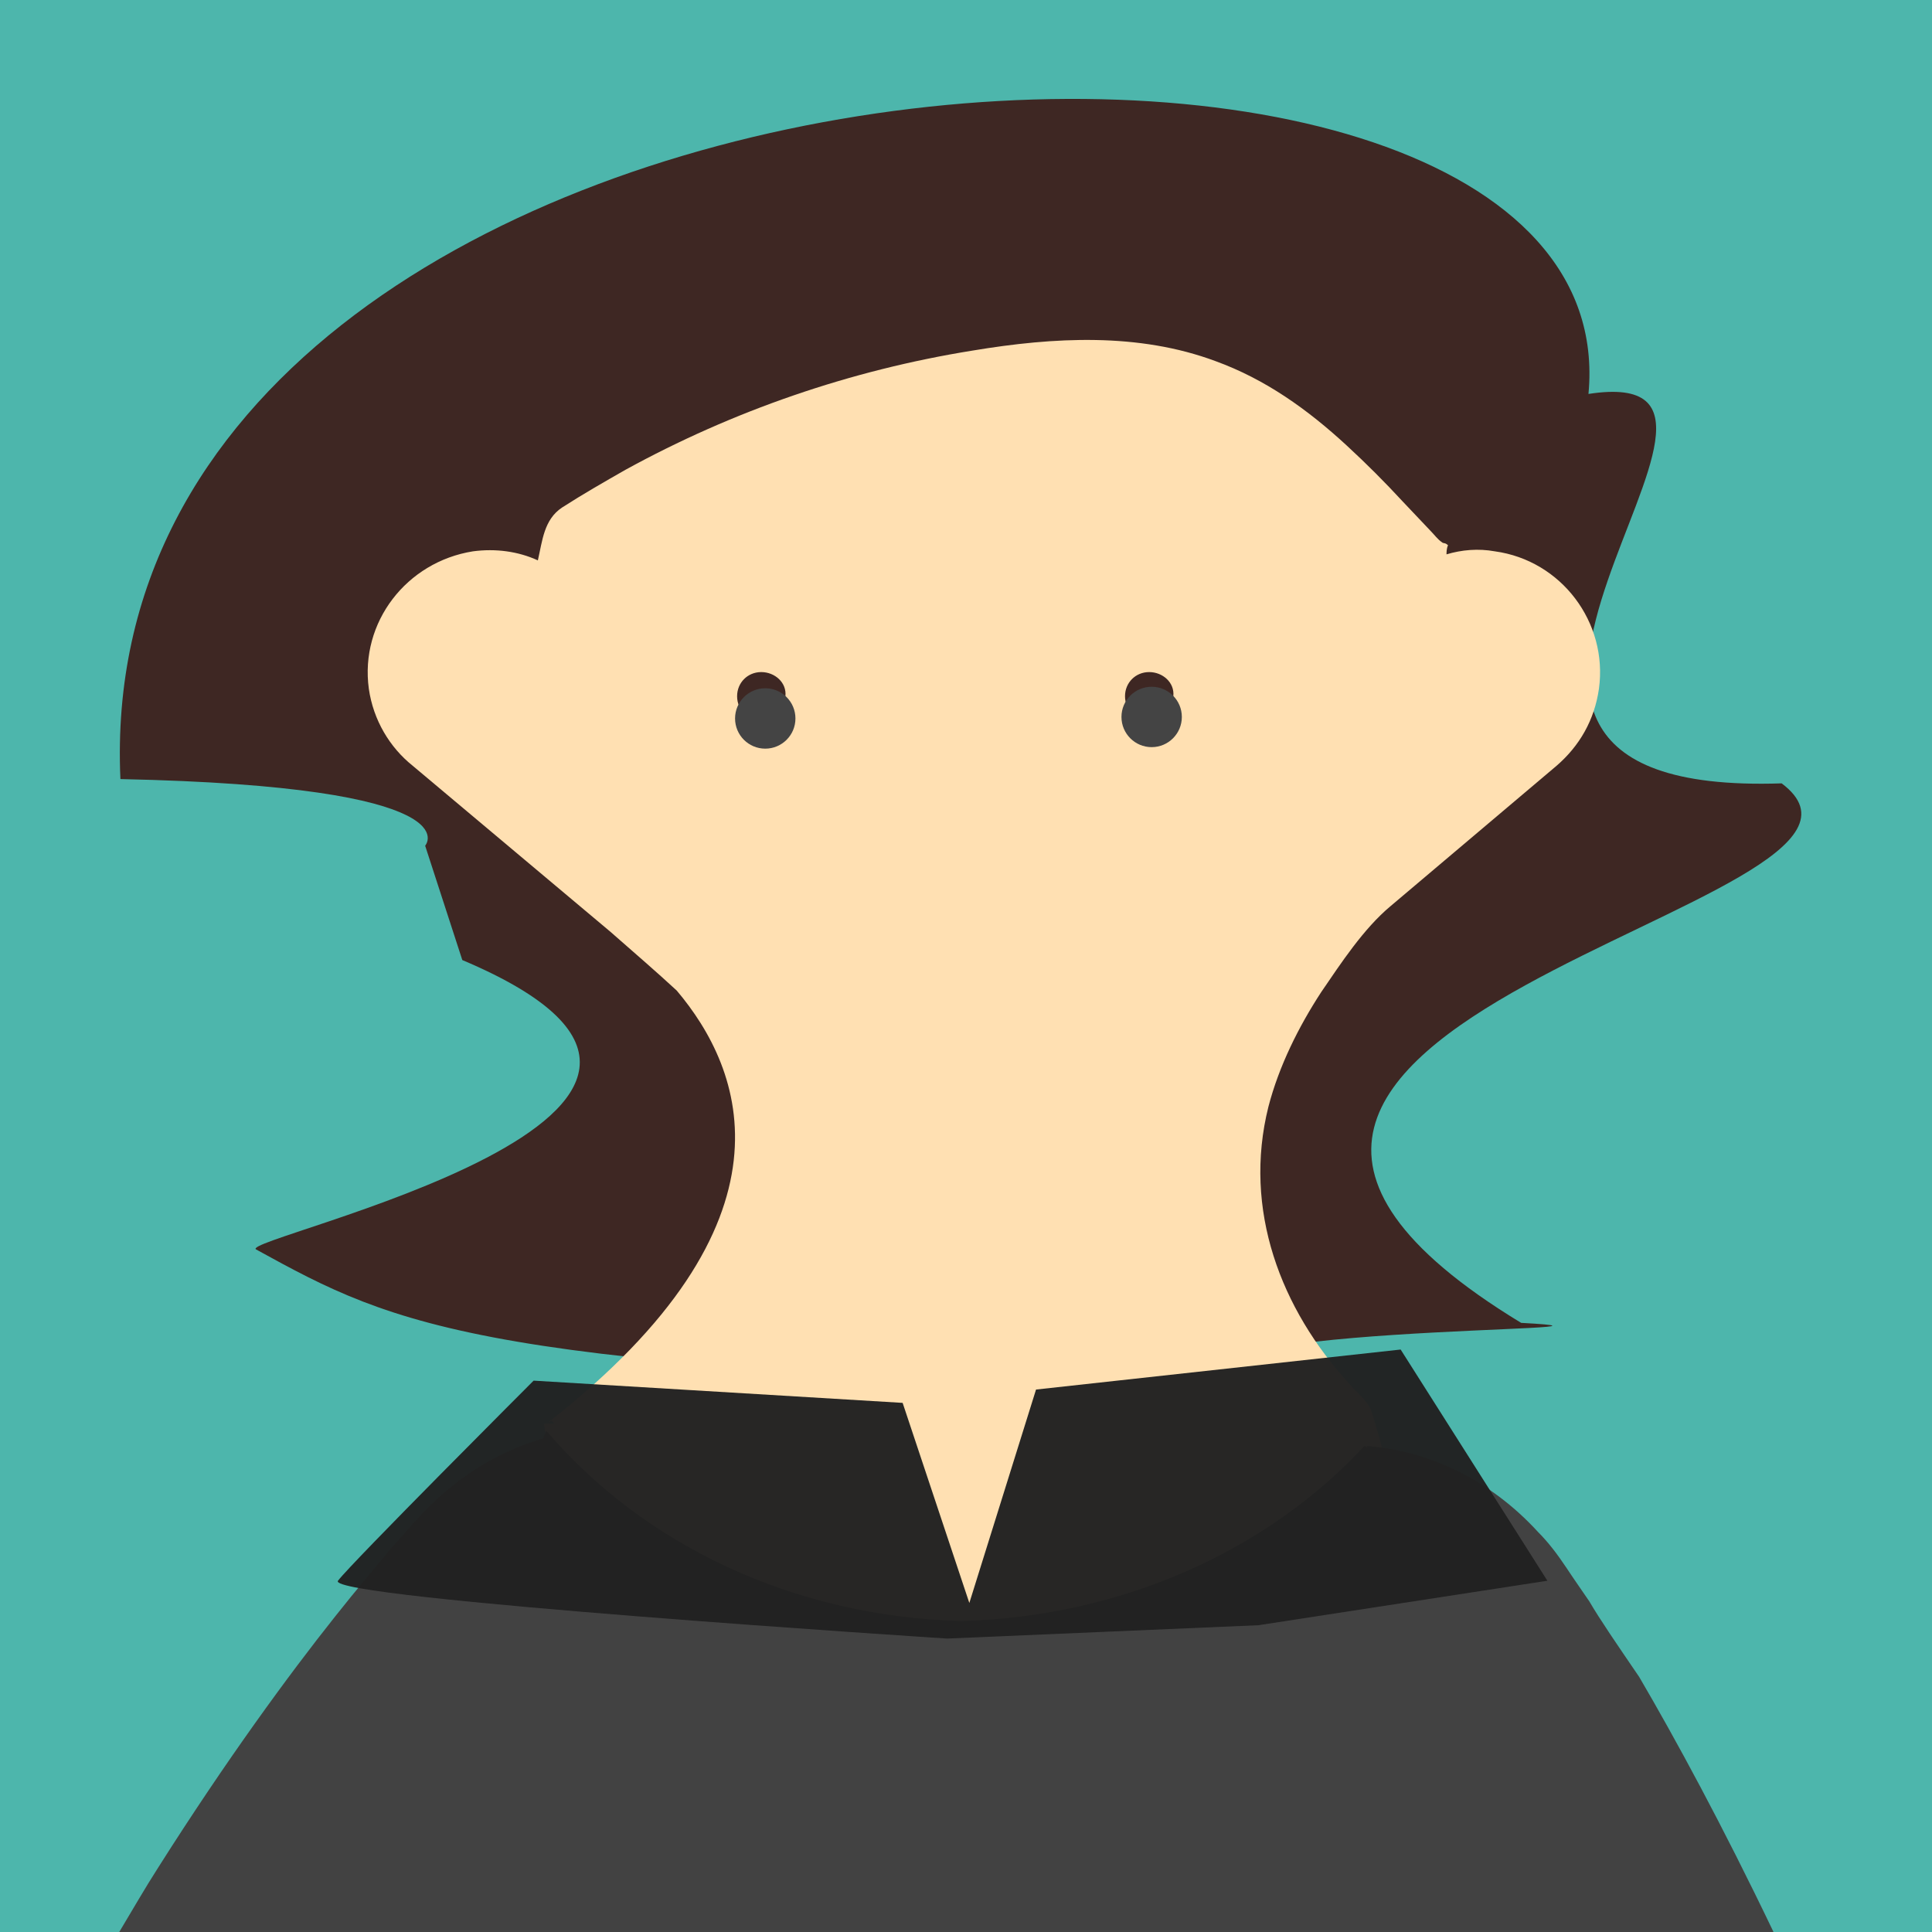
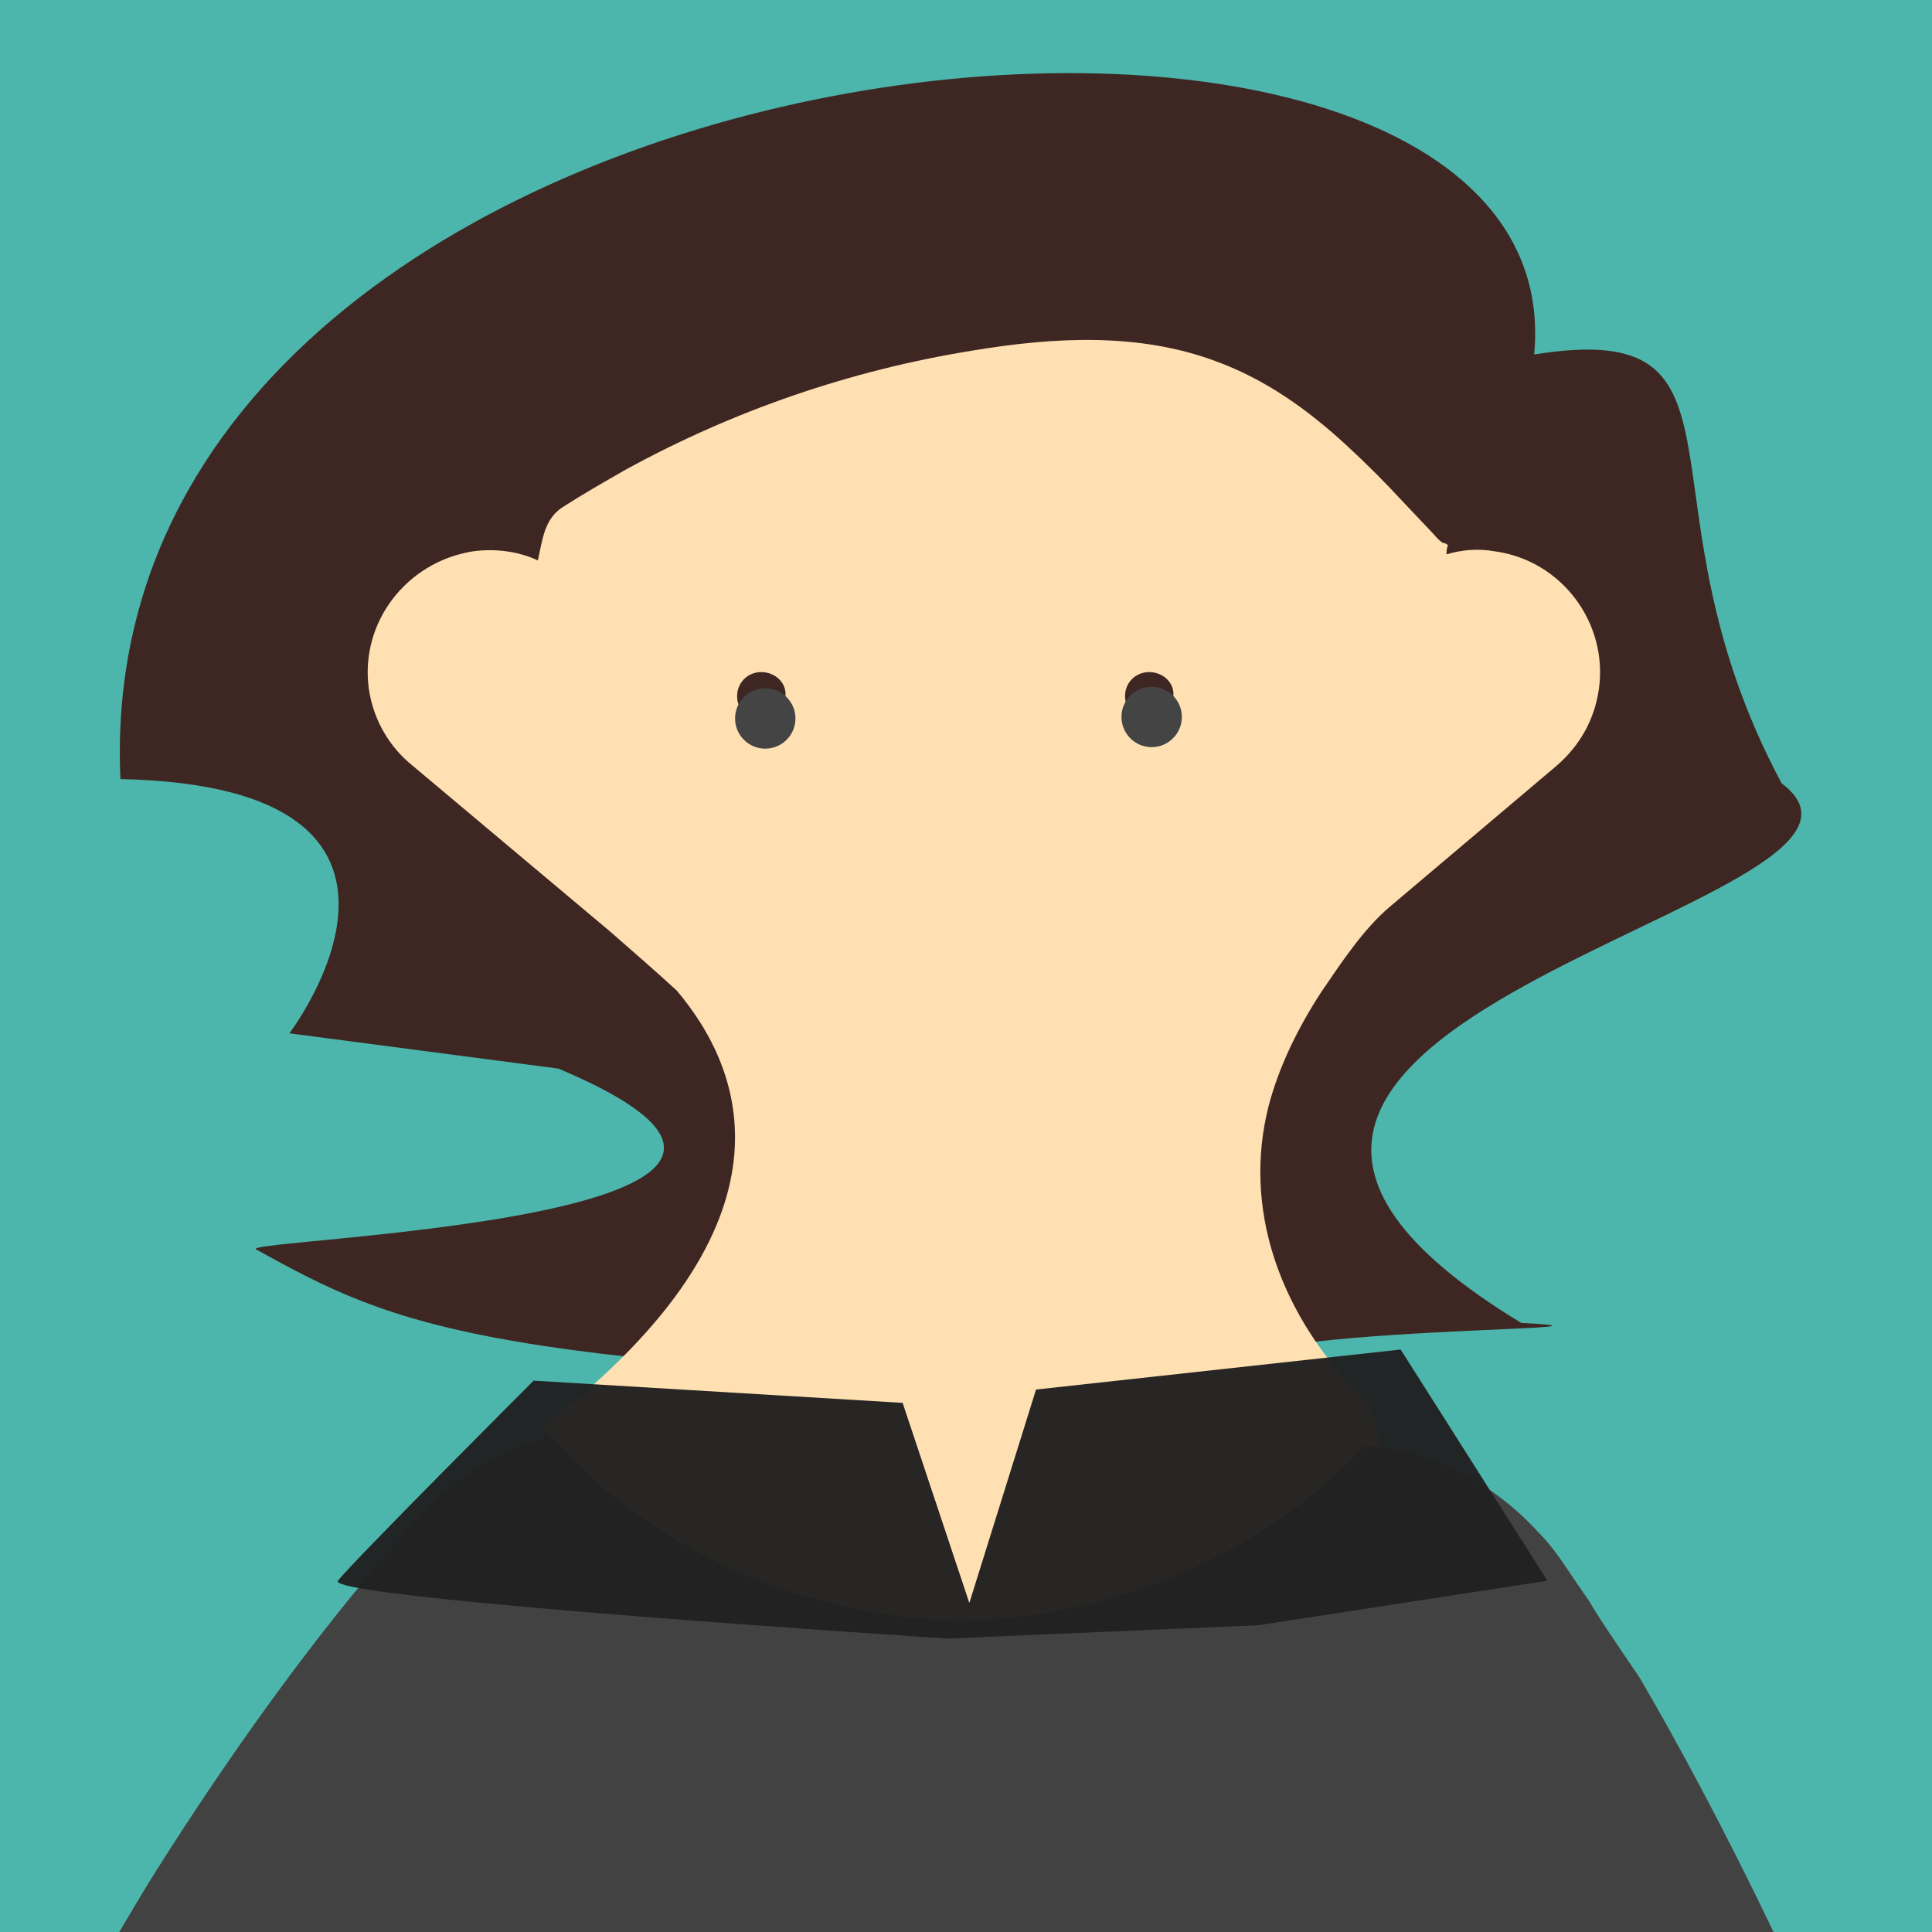
- <svg xmlns="http://www.w3.org/2000/svg" version="1.1" pointer-events="none" height="100%" width="100%" display="block" viewBox="0 0 128 128">
-   <path fill="#4db6ac" d="m-1.178-1.178h129.47v129.47h-129.47z" />
-   <path fill="#3e2723" d="m100.78 87.643c-33.104-20.099 28.08-27.625 17.26-35.743-29.093 0.972 2.62-28.184-12.8-25.8 3-31.887-99.578-25.705-97.262 25.516 23.605 0.496 20.19 4.417 20.19 4.417l2.461 7.573c23.954 10.112-15.168 18.455-13.655 19.177 9.341 5.133 14.876 8.082 65.532 9.185-9.479-4.247 29.564-3.713 18.274-4.325z" />
-   <path d="m90.535 93.327c-6.4 7.3-16.2 12.1-27.3 12.4-10.7-0.3-20.3-4.7-26.7-11.6l-0.2 0.1c17-13.3 12.9-23.4 8.5-28.6-1.3-1.2-2.8-2.5-4.4-3.9l-13.1-11c-1.5-1.2-2.6-3-2.9-5.1-0.6-4.4 2.5-8.4 6.9-9.1 1.5-0.2 3 0 4.3 0.6 0.3-1.3 0.4-2.7 1.6-3.5 1.4-0.9 2.8-1.7 4.2-2.5 7.1-3.9 14.9-6.6 23-7.9 5.4-0.9 11-1.2 16.1 0.7 3.3 1.2 6.1 3.2 8.7 5.6 1.3 1.2 2.5 2.4 3.7 3.7l1.8 1.9c0.3 0.3 0.5 0.6 0.8 0.8 0.1 0.1 0.2 0 0.4 0.2-0.1 0.2-0.1 0.5-0.1 0.6 1-0.3 2.1-0.4 3.2-0.2 4.4 0.6 7.5 4.7 6.9 9.1-0.3 2.1-1.3 3.8-2.8 5.1l-11 9.3c-1.8 1.5-3.3 3.8-4.6 5.7-1.5 2.3-2.8 4.9-3.5 7.6-1.7 6.8 0.8 13.4 5.4 18.4 0.5 0.6 1.1 1 1.4 1.7 0.2 0.6 0.4 1.3 0.6 2 0.4 1.5 0.5 3.1 0.3 4.6-0.4 3.1-1.8 6.1-4.1 8.2-3.3 3-8 4-12.4 4.5-5.2 0.6-10.5 0.7-15.7 0.2-4.5-0.4-9.1-1.2-13-3.4-5.6-3.1-9.6-8.9-10.5-15.2m14.4-49.8c-0.9 0-1.6 0.7-1.6 1.6s0.7 1.6 1.6 1.6 1.6-0.7 1.6-1.6c0.1-0.9-0.7-1.6-1.6-1.6zm25.7 0c-0.9 0-1.6 0.7-1.6 1.6s0.7 1.6 1.6 1.6 1.6-0.7 1.6-1.6c0.1-0.9-0.7-1.6-1.6-1.6z" stroke-width=".9" fill="#ffe0b2" />
-   <path fill="#424242" d="m105.3 106.1c-0.9-1.3-1.3-1.9-1.3-1.9l-0.2-0.3c-0.6-0.9-1.2-1.7-1.9-2.4-3.2-3.5-7.3-5.4-11.4-5.7 0 0 0.1 0 0.1 0.1l-0.2-0.1c-6.4 6.9-16 11.3-26.7 11.6-11.2-0.3-21.1-5.1-27.5-12.6-0.1 0.2-0.2 0.4-0.2 0.5-3.1 0.9-6 2.7-8.4 5.4l-0.2 0.2s-0.5 0.6-1.5 1.7c-0.9 1.1-2.2 2.6-3.7 4.5-3.1 3.9-7.2 9.5-11.7 16.6-0.9 1.4-1.7 2.8-2.6 4.3h109.6c-3.4-7.1-6.5-12.8-8.9-16.9-1.5-2.2-2.6-3.8-3.3-5z" />
-   <circle cy="47.5" cx="76.3" r="2" fill="#444" />
-   <circle cy="47.6" cx="50.7" r="2" fill="#444" />
-   <path opacity="0.97" d="m35.351 91.471 24.451 1.473 4.419 13.257 4.419-14.14 24.157-2.651 9.722 15.319-19.148 2.946-20.621 0.884s-41.243-2.651-40.359-3.83c0.884-1.178 12.962-13.257 12.962-13.257z" fill-rule="evenodd" fill="#212121" />
+ <svg xmlns="http://www.w3.org/2000/svg" version="1.1" pointer-events="none" height="100%" width="100%" display="block" viewBox="0 0 128 128" id="svg3693">
+   <defs id="defs3711" />
+   <path d="m-1.178-1.178h129.47v129.47h-129.47z" id="path3695" fill="#4db6ac" />
+   <path d="M 100.78,87.643 C 67.676,67.544 128.86,60.018 118.04,51.9 107.945,33.048 117.155,21.004 101.643,23.484 104.643,-8.403 5.662,0.395 7.978,51.616 31.583,52.112 19.175,68.46 19.175,68.46 l 17.831,2.34 C 60.96,80.912 15.461,82.061 16.974,82.783 c 9.341,5.133 14.876,8.082 65.532,9.185 -9.479,-4.247 29.564,-3.713 18.274,-4.325 z" id="path3697" style="fill:#3e2723" />
+   <path d="m90.535 93.327c-6.4 7.3-16.2 12.1-27.3 12.4-10.7-0.3-20.3-4.7-26.7-11.6l-0.2 0.1c17-13.3 12.9-23.4 8.5-28.6-1.3-1.2-2.8-2.5-4.4-3.9l-13.1-11c-1.5-1.2-2.6-3-2.9-5.1-0.6-4.4 2.5-8.4 6.9-9.1 1.5-0.2 3 0 4.3 0.6 0.3-1.3 0.4-2.7 1.6-3.5 1.4-0.9 2.8-1.7 4.2-2.5 7.1-3.9 14.9-6.6 23-7.9 5.4-0.9 11-1.2 16.1 0.7 3.3 1.2 6.1 3.2 8.7 5.6 1.3 1.2 2.5 2.4 3.7 3.7l1.8 1.9c0.3 0.3 0.5 0.6 0.8 0.8 0.1 0.1 0.2 0 0.4 0.2-0.1 0.2-0.1 0.5-0.1 0.6 1-0.3 2.1-0.4 3.2-0.2 4.4 0.6 7.5 4.7 6.9 9.1-0.3 2.1-1.3 3.8-2.8 5.1l-11 9.3c-1.8 1.5-3.3 3.8-4.6 5.7-1.5 2.3-2.8 4.9-3.5 7.6-1.7 6.8 0.8 13.4 5.4 18.4 0.5 0.6 1.1 1 1.4 1.7 0.2 0.6 0.4 1.3 0.6 2 0.4 1.5 0.5 3.1 0.3 4.6-0.4 3.1-1.8 6.1-4.1 8.2-3.3 3-8 4-12.4 4.5-5.2 0.6-10.5 0.7-15.7 0.2-4.5-0.4-9.1-1.2-13-3.4-5.6-3.1-9.6-8.9-10.5-15.2m14.4-49.8c-0.9 0-1.6 0.7-1.6 1.6s0.7 1.6 1.6 1.6 1.6-0.7 1.6-1.6c0.1-0.9-0.7-1.6-1.6-1.6zm25.7 0c-0.9 0-1.6 0.7-1.6 1.6s0.7 1.6 1.6 1.6 1.6-0.7 1.6-1.6c0.1-0.9-0.7-1.6-1.6-1.6z" id="path3699" stroke-width=".9" fill="#ffe0b2" />
+   <path fill="#424242" d="m105.3 106.1c-0.9-1.3-1.3-1.9-1.3-1.9l-0.2-0.3c-0.6-0.9-1.2-1.7-1.9-2.4-3.2-3.5-7.3-5.4-11.4-5.7 0 0 0.1 0 0.1 0.1l-0.2-0.1c-6.4 6.9-16 11.3-26.7 11.6-11.2-0.3-21.1-5.1-27.5-12.6-0.1 0.2-0.2 0.4-0.2 0.5-3.1 0.9-6 2.7-8.4 5.4l-0.2 0.2s-0.5 0.6-1.5 1.7c-0.9 1.1-2.2 2.6-3.7 4.5-3.1 3.9-7.2 9.5-11.7 16.6-0.9 1.4-1.7 2.8-2.6 4.3h109.6c-3.4-7.1-6.5-12.8-8.9-16.9-1.5-2.2-2.6-3.8-3.3-5z" id="path3701" />
+   <circle cy="47.5" cx="76.3" r="2" fill="#444" id="circle3703" />
+   <circle cy="47.6" cx="50.7" r="2" fill="#444" id="circle3705" />
+   <path opacity="0.97" d="m35.351 91.471 24.451 1.473 4.419 13.257 4.419-14.14 24.157-2.651 9.722 15.319-19.148 2.946-20.621 0.884s-41.243-2.651-40.359-3.83c0.884-1.178 12.962-13.257 12.962-13.257z" fill-rule="evenodd" fill="#212121" id="path3707" />
</svg>
